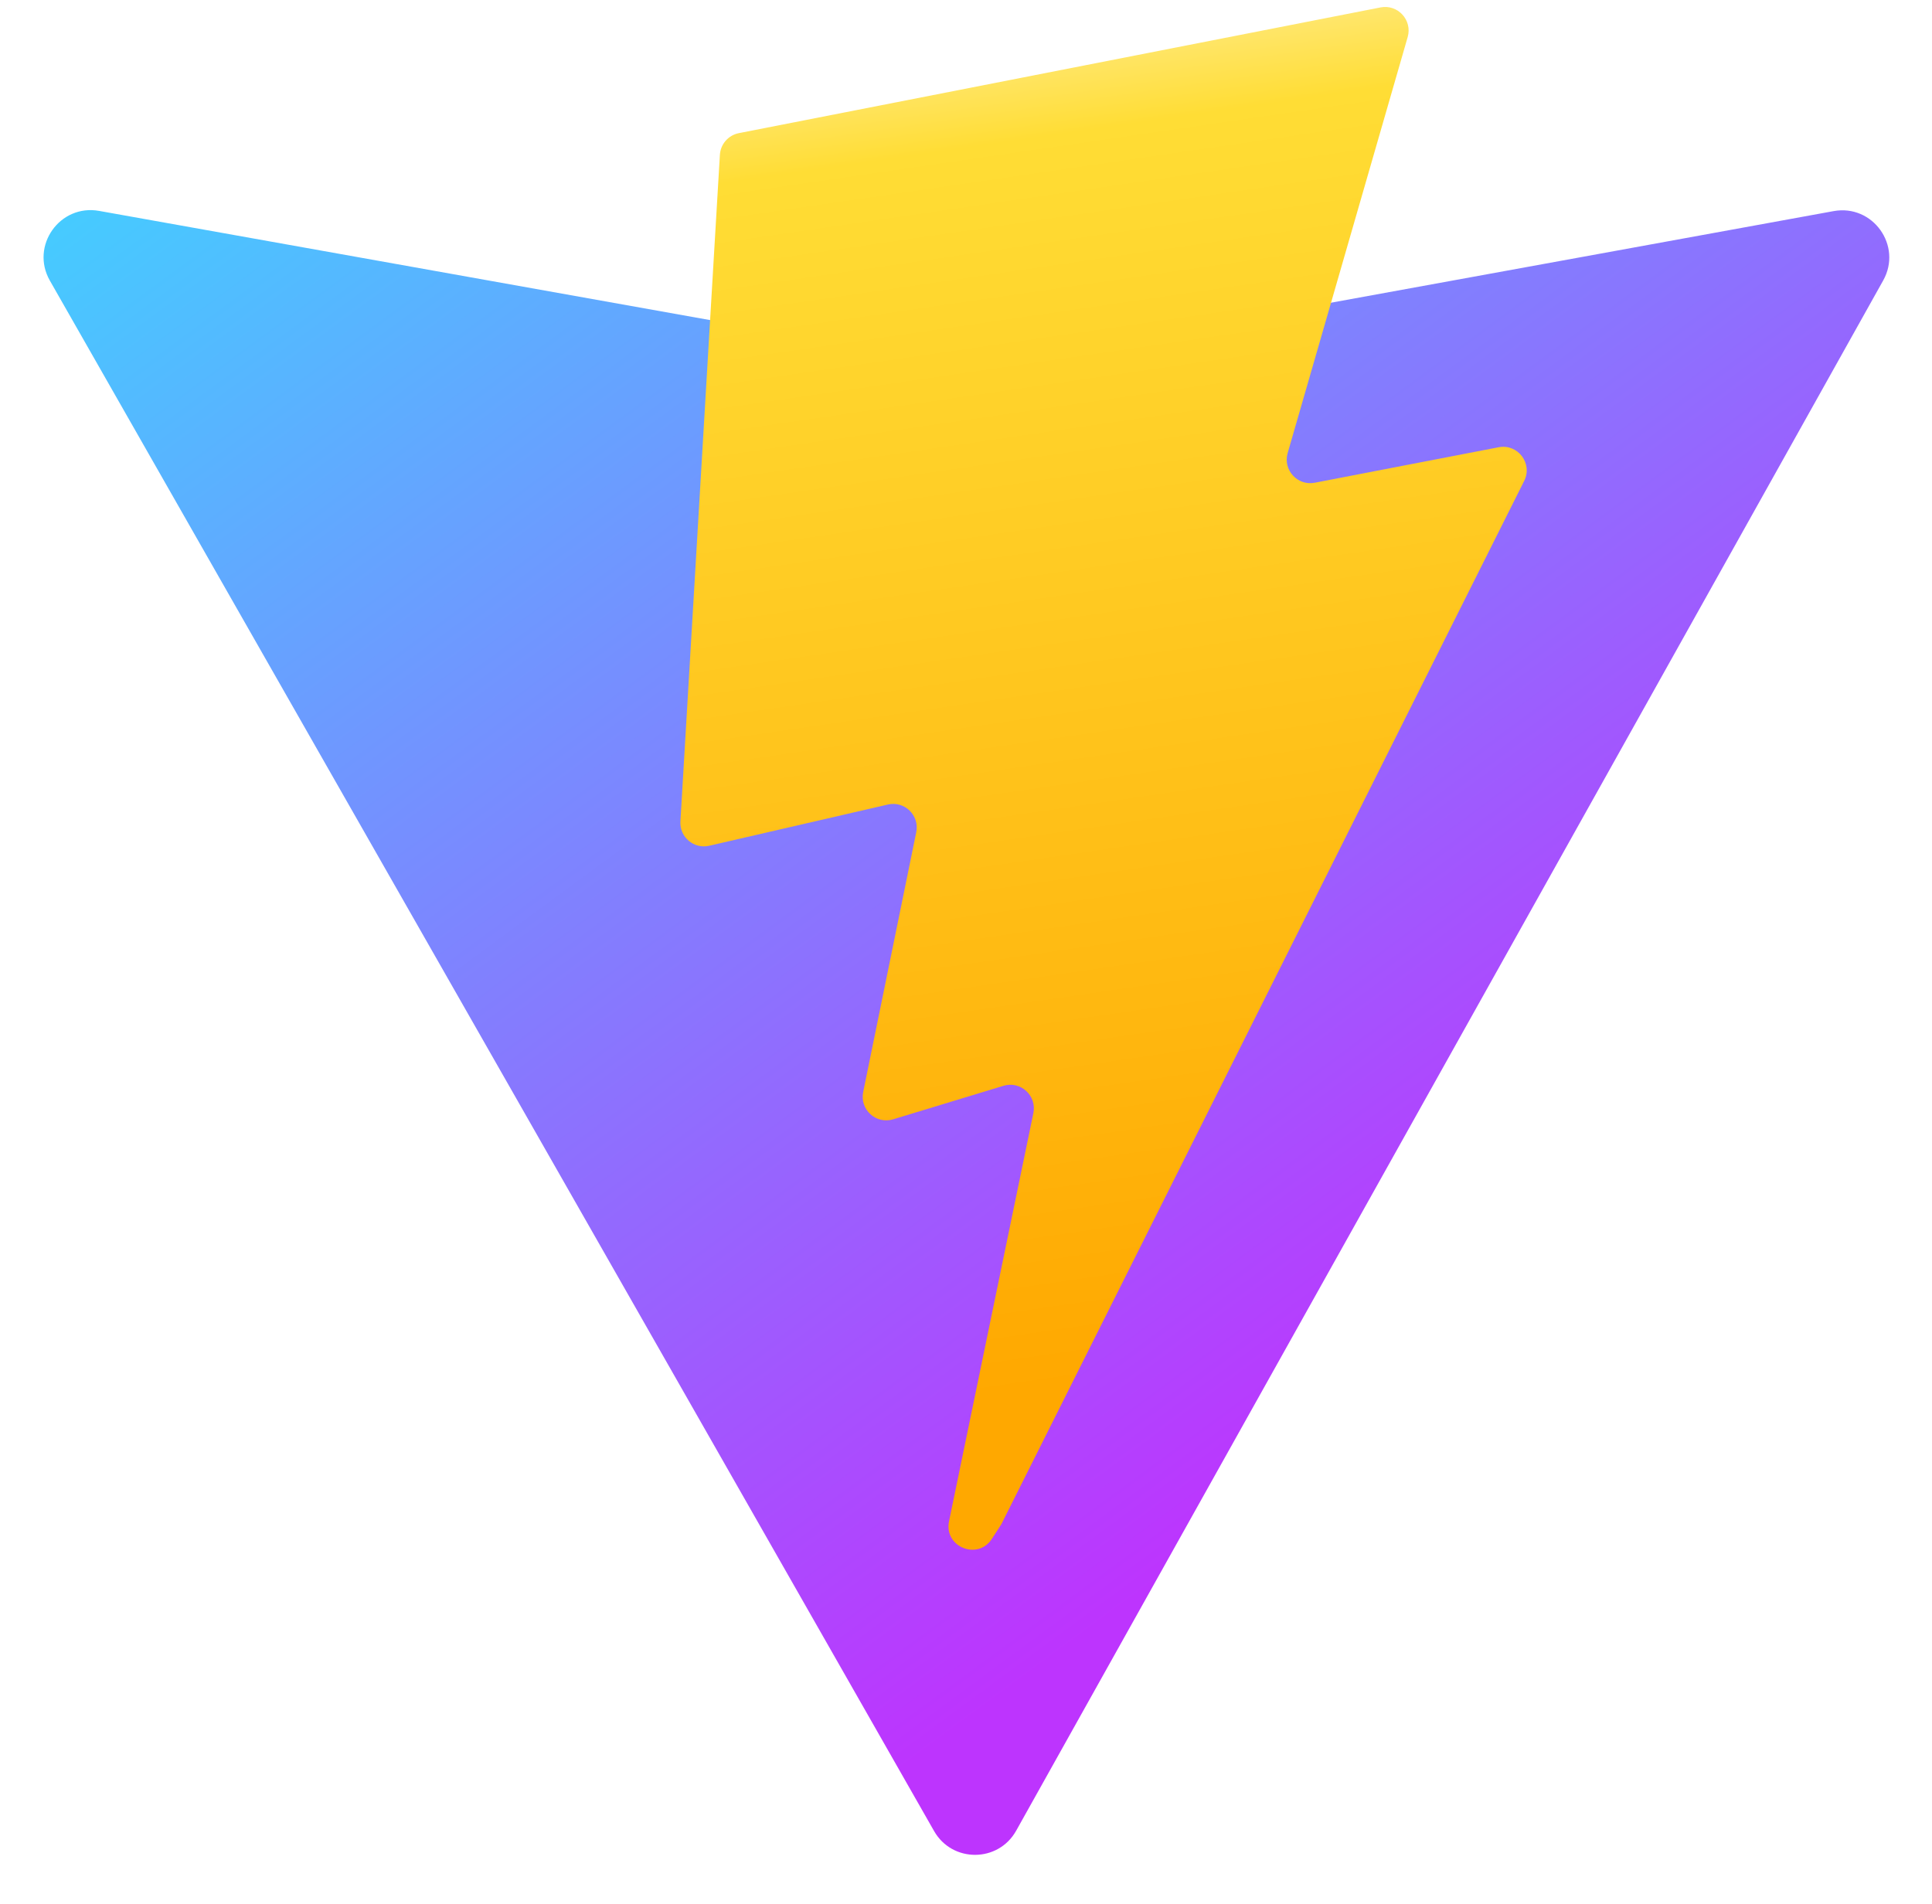
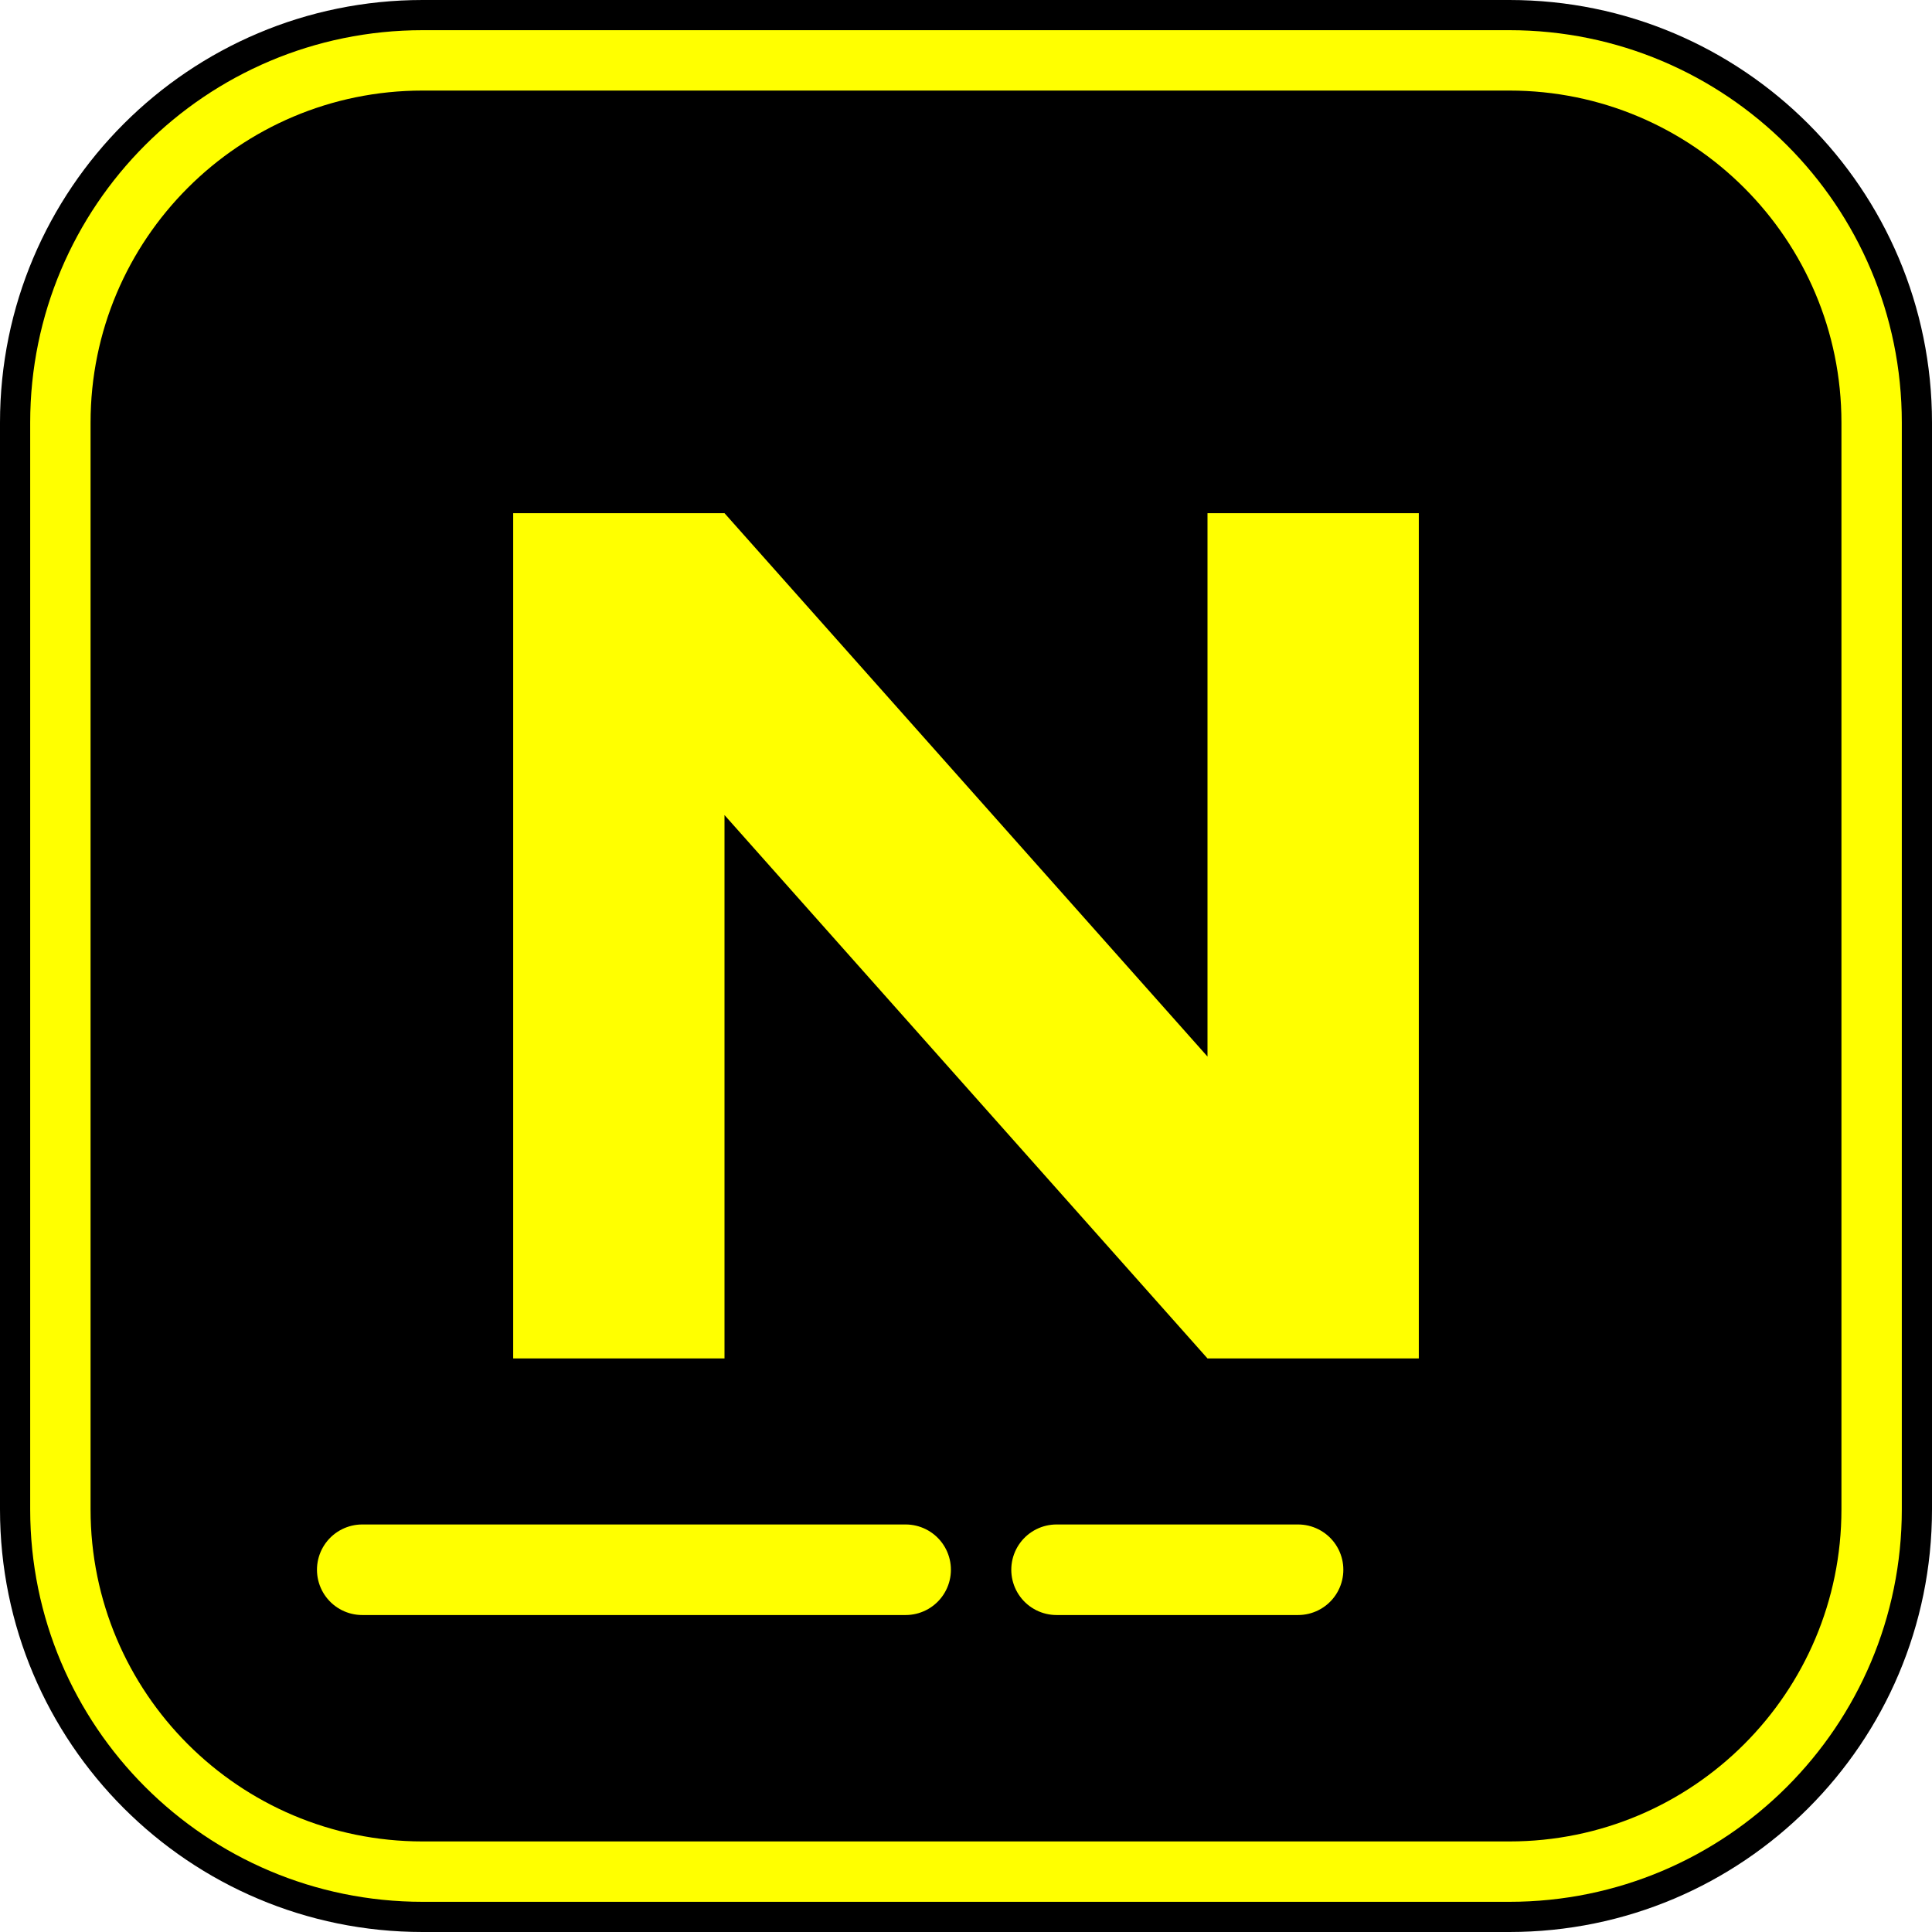
- <svg xmlns="http://www.w3.org/2000/svg" width="410" height="404" viewBox="0 0 410 404" fill="none">
-   <path d="M399.641 59.525L215.643 388.545C211.844 395.338 202.084 395.378 198.228 388.618L10.582 59.556C6.381 52.19 12.68 43.267 21.028 44.759L205.223 77.682C206.398 77.892 207.601 77.89 208.776 77.676L389.119 44.806C397.439 43.289 403.768 52.143 399.641 59.525Z" fill="url(#paint0_linear)" />
-   <path d="M292.965 1.574L156.801 28.255C154.563 28.694 152.906 30.59 152.771 32.866L144.395 174.33C144.198 177.662 147.258 180.248 150.51 179.498L188.42 170.749C191.967 169.931 195.172 173.055 194.443 176.622L183.18 231.775C182.422 235.487 185.907 238.661 189.532 237.56L212.947 230.446C216.577 229.344 220.065 232.527 219.297 236.242L201.398 322.875C200.278 328.294 207.486 331.249 210.492 326.603L212.5 323.5L323.454 102.072C325.312 98.365 322.108 94.137 318.036 94.923L279.014 102.454C275.347 103.161 272.227 99.746 273.262 96.158L298.731 7.867C299.767 4.273 296.636 0.855 292.965 1.574Z" fill="url(#paint1_linear)" />
-   <defs>
-     <linearGradient id="paint0_linear" x1="6" y1="33" x2="235" y2="344" gradientUnits="userSpaceOnUse">
-       <stop stop-color="#41D1FF" />
-       <stop offset="1" stop-color="#BD34FE" />
-     </linearGradient>
-     <linearGradient id="paint1_linear" x1="194.651" y1="8.818" x2="236.076" y2="292.989" gradientUnits="userSpaceOnUse">
-       <stop stop-color="#FFEA83" />
-       <stop offset="0.083" stop-color="#FFDD35" />
-       <stop offset="1" stop-color="#FFA800" />
-     </linearGradient>
-   </defs>
+ <svg xmlns="http://www.w3.org/2000/svg" viewBox="0 0 64 64">
+   <rect width="64" height="64" rx="14" fill="#000" />
+   <rect x="2" y="2" width="60" height="60" rx="12" fill="none" stroke="#ff0" stroke-width="2" />
+   <path d="M17 45V17h7l16 18V17h7v28h-7L24 27v18z" fill="#ff0" />
+   <path d="M12 52h18m5 0h8" fill="none" stroke="#ff0" stroke-width="3" stroke-linecap="round" />
</svg>
